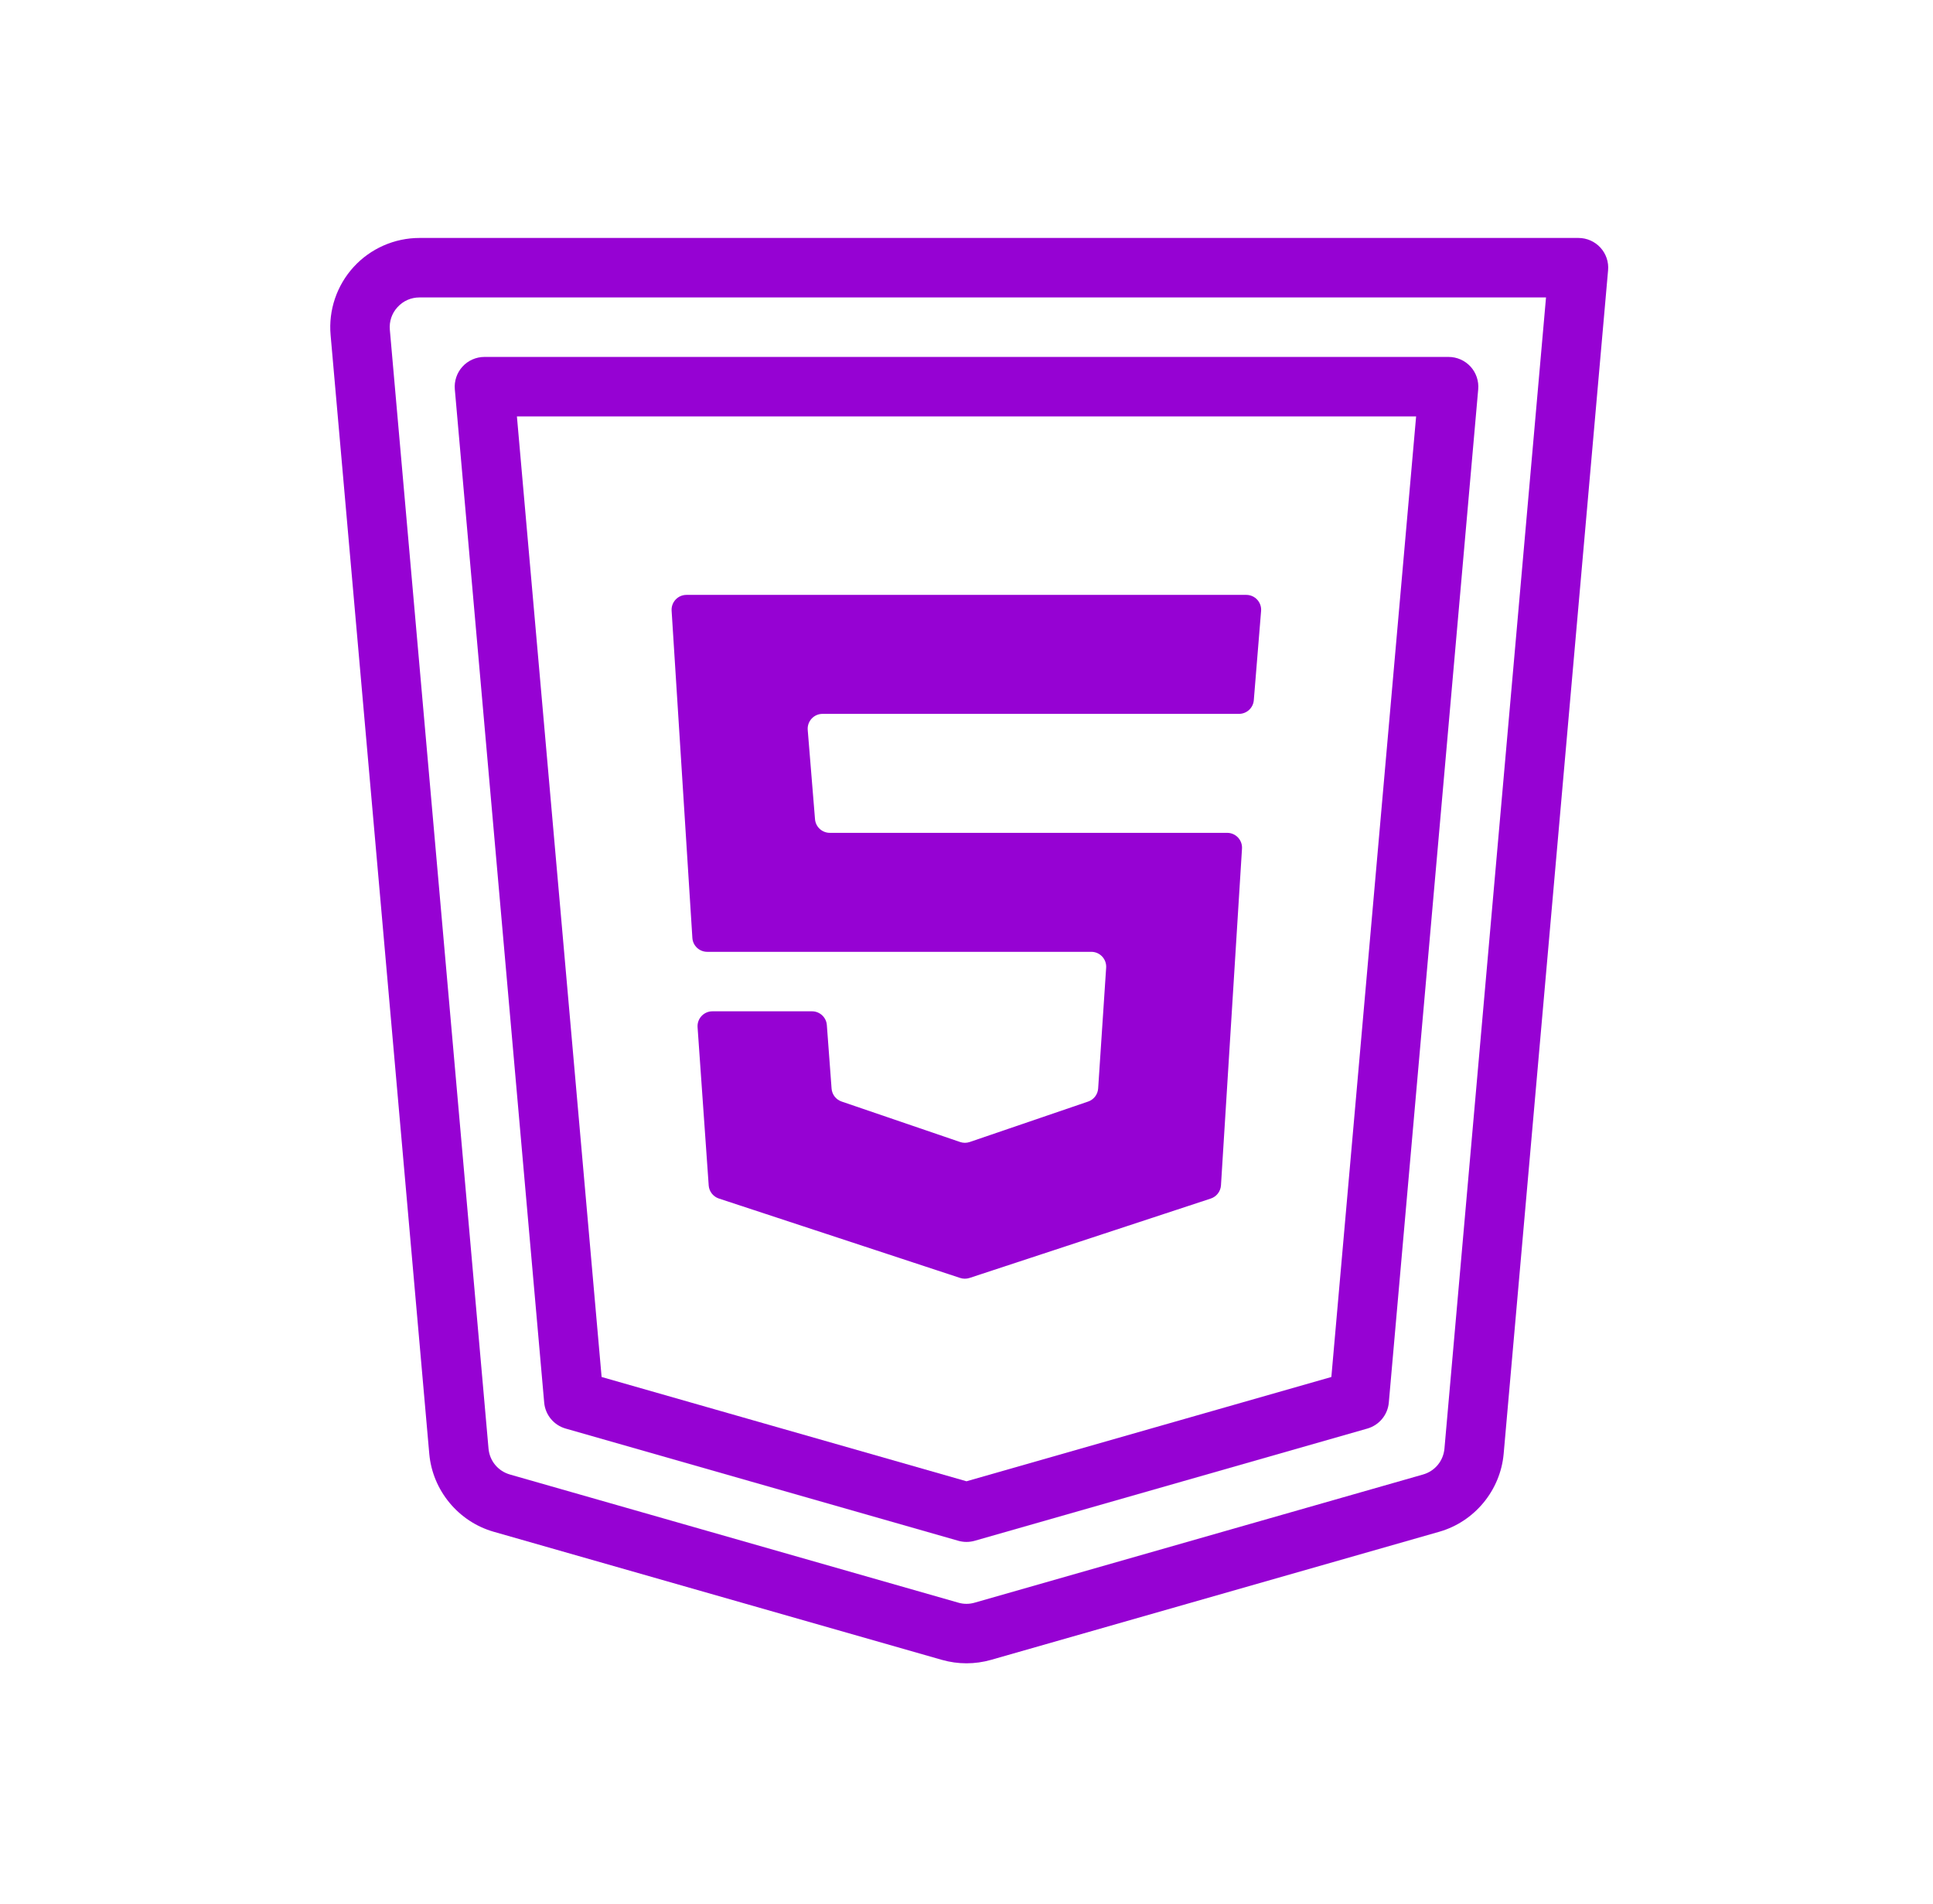
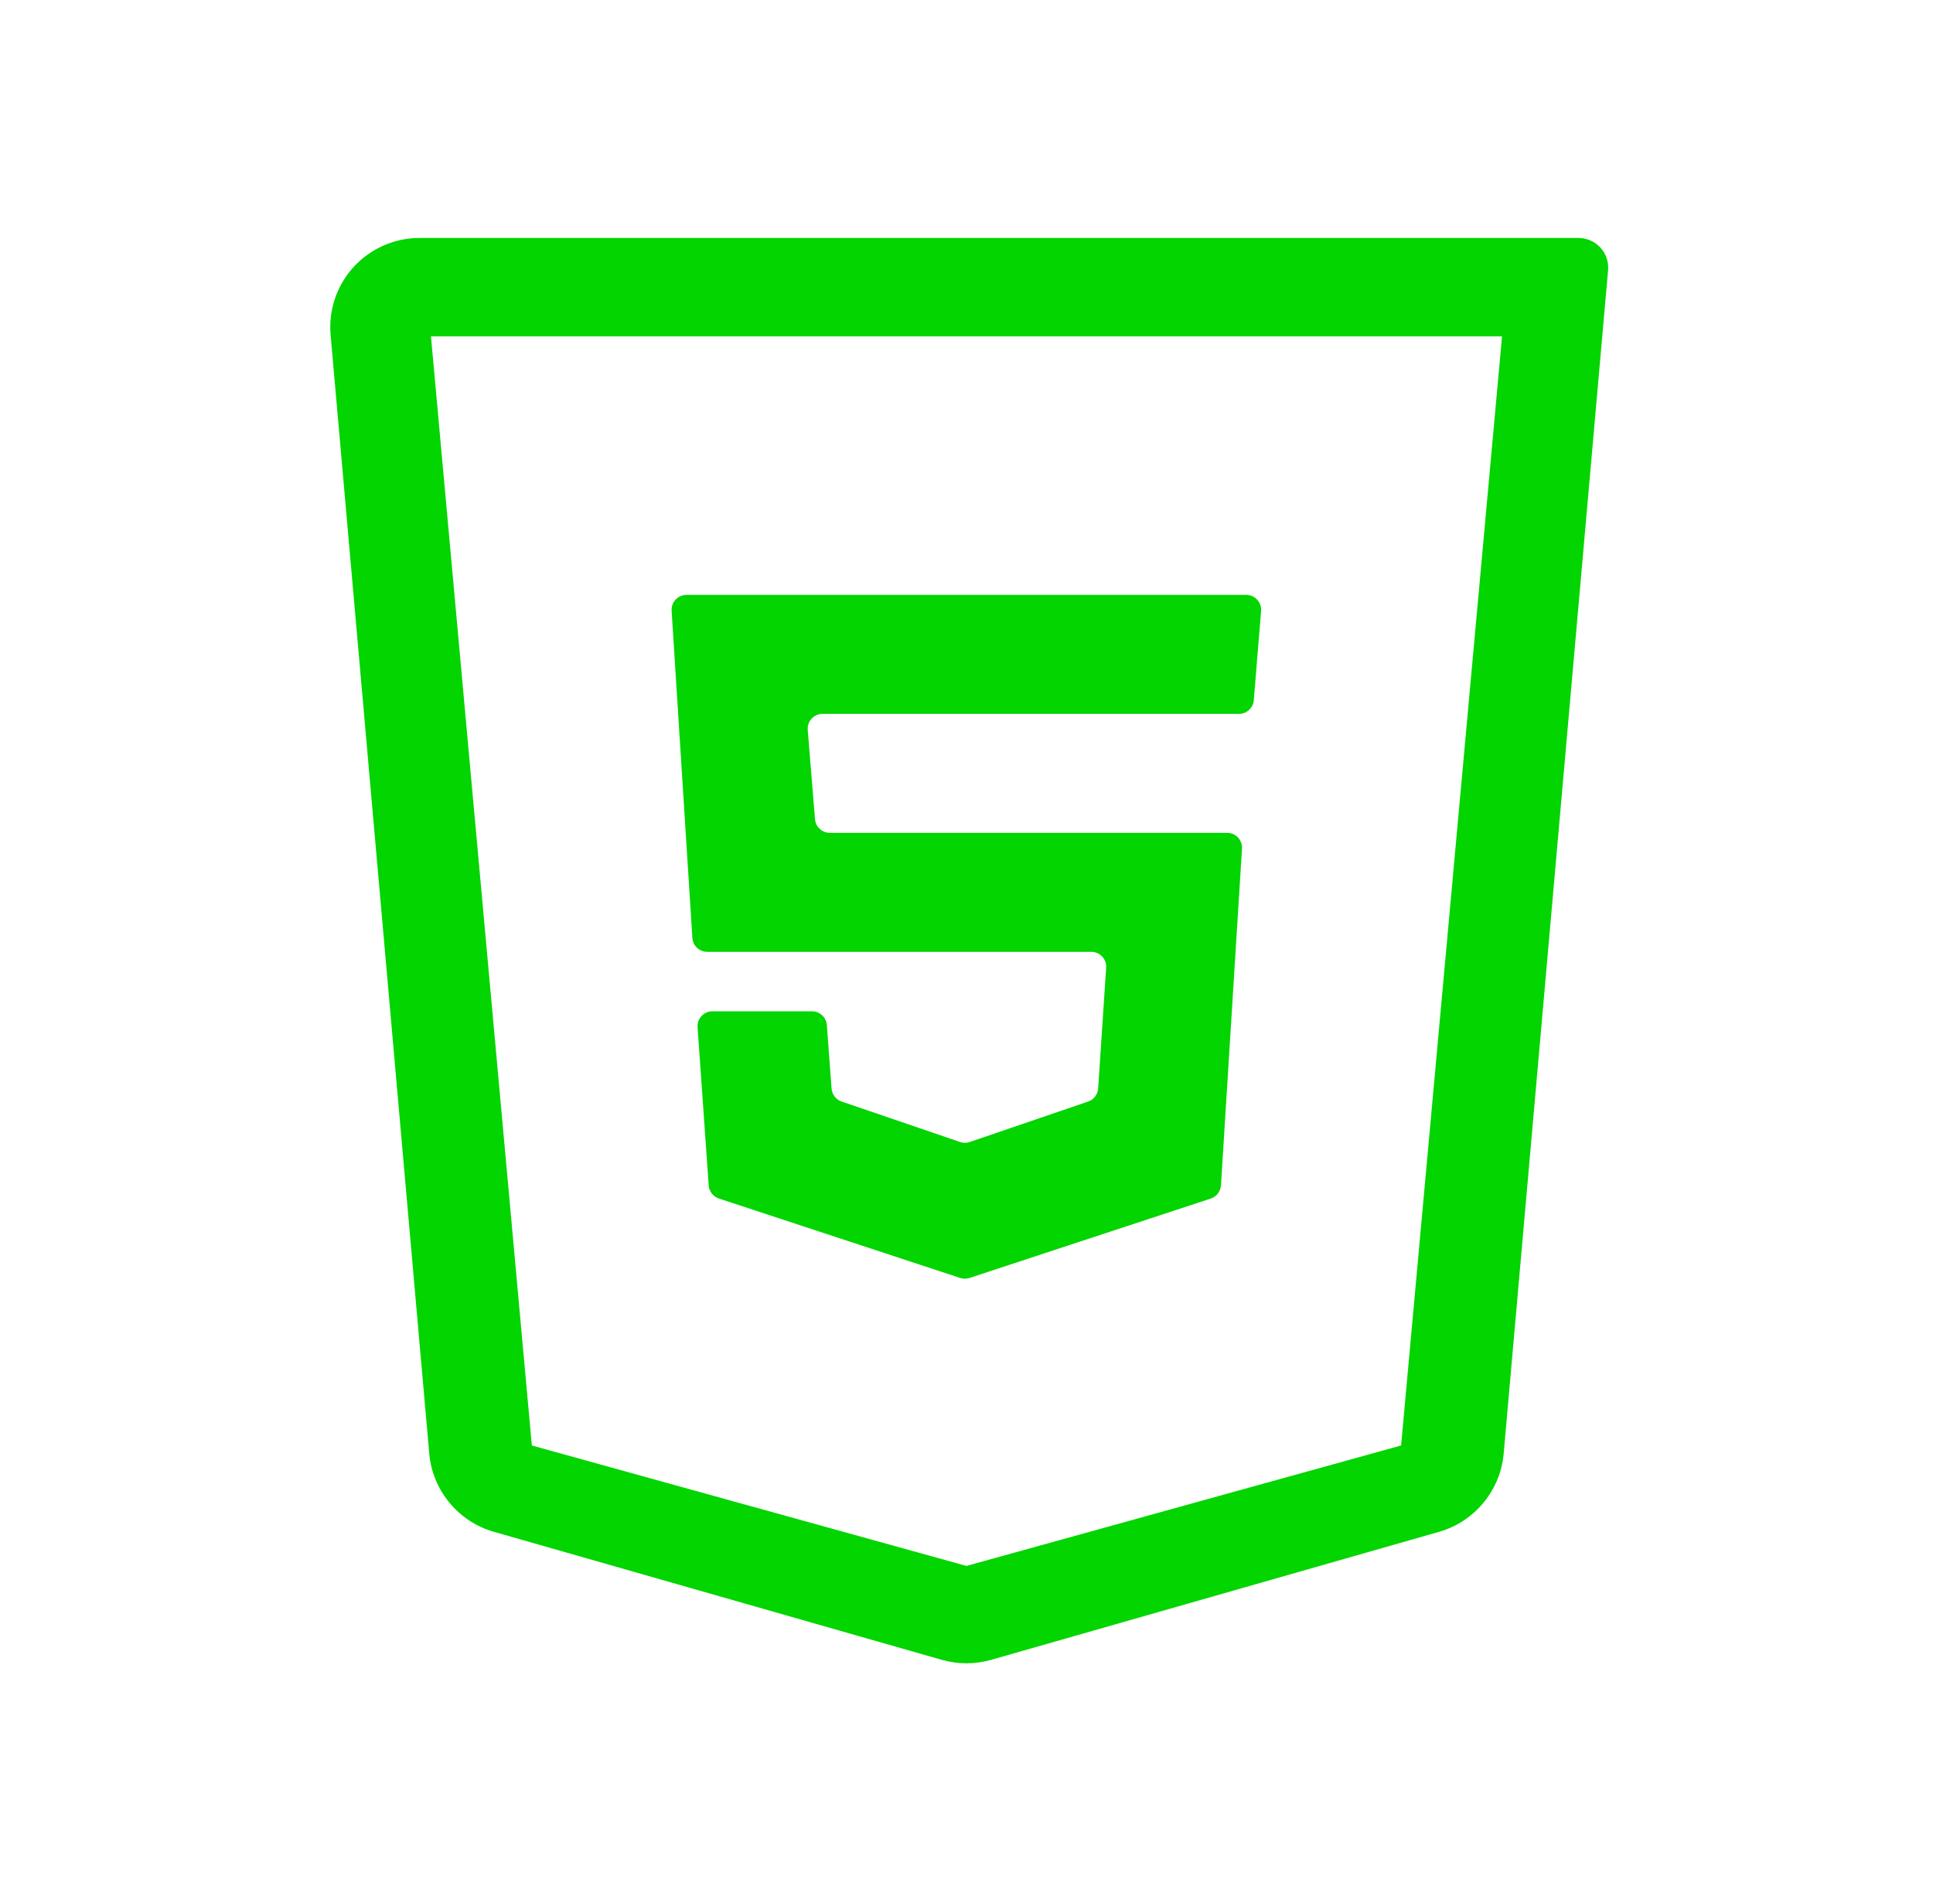
<svg xmlns="http://www.w3.org/2000/svg" width="65" height="64" viewBox="0 0 65 64" fill="none">
-   <path d="M53.816 8.324C53.627 8.118 53.359 8 53.079 8H14.105C13.265 8 12.459 8.355 11.892 8.975C11.325 9.595 11.042 10.428 11.117 11.264L14.435 48.877C14.544 50.106 15.414 51.158 16.6 51.497L31.675 55.805C31.945 55.881 32.222 55.92 32.499 55.92C32.776 55.92 33.054 55.881 33.323 55.805L48.398 51.497C49.584 51.158 50.454 50.105 50.563 48.876L54.074 9.088C54.1 8.809 54.006 8.531 53.816 8.324ZM48.572 48.699C48.535 49.116 48.252 49.459 47.85 49.573L32.775 53.881C32.595 53.934 32.404 53.934 32.224 53.881L17.149 49.573C16.748 49.459 16.464 49.116 16.427 48.7L13.109 11.088C13.084 10.805 13.175 10.534 13.368 10.325C13.56 10.115 13.821 10 14.105 10H51.987L48.572 48.699Z" fill="#9602D3" />
-   <path d="M19.021 48.028L32.226 51.801C32.316 51.826 32.408 51.839 32.5 51.839C32.592 51.839 32.685 51.826 32.774 51.801L45.979 48.028C46.377 47.914 46.665 47.566 46.701 47.154L49.707 13.088C49.731 12.809 49.638 12.531 49.448 12.324C49.259 12.118 48.991 12 48.711 12H16.29C16.01 12 15.742 12.118 15.553 12.324C15.364 12.531 15.27 12.808 15.294 13.088L18.299 47.154C18.335 47.566 18.622 47.914 19.021 48.028ZM47.619 14L44.769 46.294L32.5 49.8L20.23 46.294L17.382 14H47.619Z" fill="#9602D3" />
-   <path d="M42.161 23.541L42.406 20.541C42.43 20.249 42.2 20 41.908 20H23.083C22.794 20 22.566 20.244 22.584 20.532L23.282 31.532C23.298 31.795 23.517 32 23.781 32H36.697C36.986 32 37.215 32.245 37.196 32.533L36.927 36.594C36.914 36.795 36.781 36.969 36.59 37.034L32.608 38.394C32.503 38.43 32.39 38.43 32.285 38.394L28.3 37.033C28.11 36.968 27.978 36.797 27.963 36.597L27.804 34.463C27.785 34.202 27.567 34 27.305 34H23.956C23.666 34 23.437 34.246 23.457 34.535L23.831 39.854C23.845 40.057 23.981 40.23 24.173 40.294L32.288 42.965C32.39 42.998 32.499 42.998 32.601 42.965L40.714 40.295C40.908 40.231 41.044 40.055 41.057 39.851L41.764 28.531C41.782 28.243 41.554 28 41.265 28H27.904C27.644 28 27.427 27.8 27.406 27.541L27.161 24.541C27.138 24.249 27.367 24 27.66 24H41.663C41.923 24 42.14 23.8 42.161 23.541Z" fill="#9602D3" />
+   <path d="M53.816 8.324C53.627 8.118 53.359 8 53.079 8H14.105C13.265 8 12.459 8.355 11.892 8.975C11.325 9.595 11.042 10.428 11.117 11.264L14.435 48.877C14.544 50.106 15.414 51.158 16.6 51.497L31.675 55.805C31.945 55.881 32.222 55.92 32.499 55.92C32.776 55.92 33.054 55.881 33.323 55.805L48.398 51.497C49.584 51.158 50.454 50.105 50.563 48.876L54.074 9.088C54.1 8.809 54.006 8.531 53.816 8.324ZM48.572 48.699C48.535 49.116 48.252 49.459 47.85 49.573L32.775 53.881C32.595 53.934 32.404 53.934 32.224 53.881L17.149 49.573C16.748 49.459 16.464 49.116 16.427 48.7L13.109 11.088C13.084 10.805 13.175 10.534 13.368 10.325C13.56 10.115 13.821 10 14.105 10H51.987L48.572 48.699Z" fill="#03D500" />
+   <path d="M16.444 50.6L32.173 54.956C32.28 54.985 32.39 55 32.499 55C32.609 55 32.72 54.985 32.826 54.956L48.555 50.6C49.029 50.468 49.372 50.066 49.415 49.59L52.996 10.256C53.024 9.934 52.913 9.613 52.687 9.374C52.462 9.136 52.143 9 51.809 9H13.191C12.857 9 12.538 9.136 12.313 9.374C12.088 9.613 11.976 9.933 12.004 10.256L15.584 49.59C15.627 50.066 15.969 50.468 16.444 50.6ZM50.508 11.309L47.114 48.597L32.499 52.646L17.884 48.597L14.492 11.309H50.508Z" fill="#03D500" />
+   <path d="M42.161 23.541L42.406 20.541C42.43 20.249 42.2 20 41.908 20H23.083C22.794 20 22.566 20.244 22.584 20.532L23.282 31.532C23.298 31.795 23.517 32 23.781 32H36.697C36.986 32 37.215 32.245 37.196 32.533L36.927 36.594C36.914 36.795 36.781 36.969 36.59 37.034L32.608 38.394C32.503 38.43 32.39 38.43 32.285 38.394L28.3 37.033C28.11 36.968 27.978 36.797 27.963 36.597L27.804 34.463C27.785 34.202 27.567 34 27.305 34H23.956C23.666 34 23.437 34.246 23.457 34.535L23.831 39.854C23.845 40.057 23.981 40.23 24.173 40.294L32.288 42.965C32.39 42.998 32.499 42.998 32.601 42.965L40.714 40.295C40.908 40.231 41.044 40.055 41.057 39.851L41.764 28.531C41.782 28.243 41.554 28 41.265 28H27.904C27.644 28 27.427 27.8 27.406 27.541L27.161 24.541C27.138 24.249 27.367 24 27.66 24H41.663C41.923 24 42.14 23.8 42.161 23.541Z" fill="#03D500" />
</svg>
